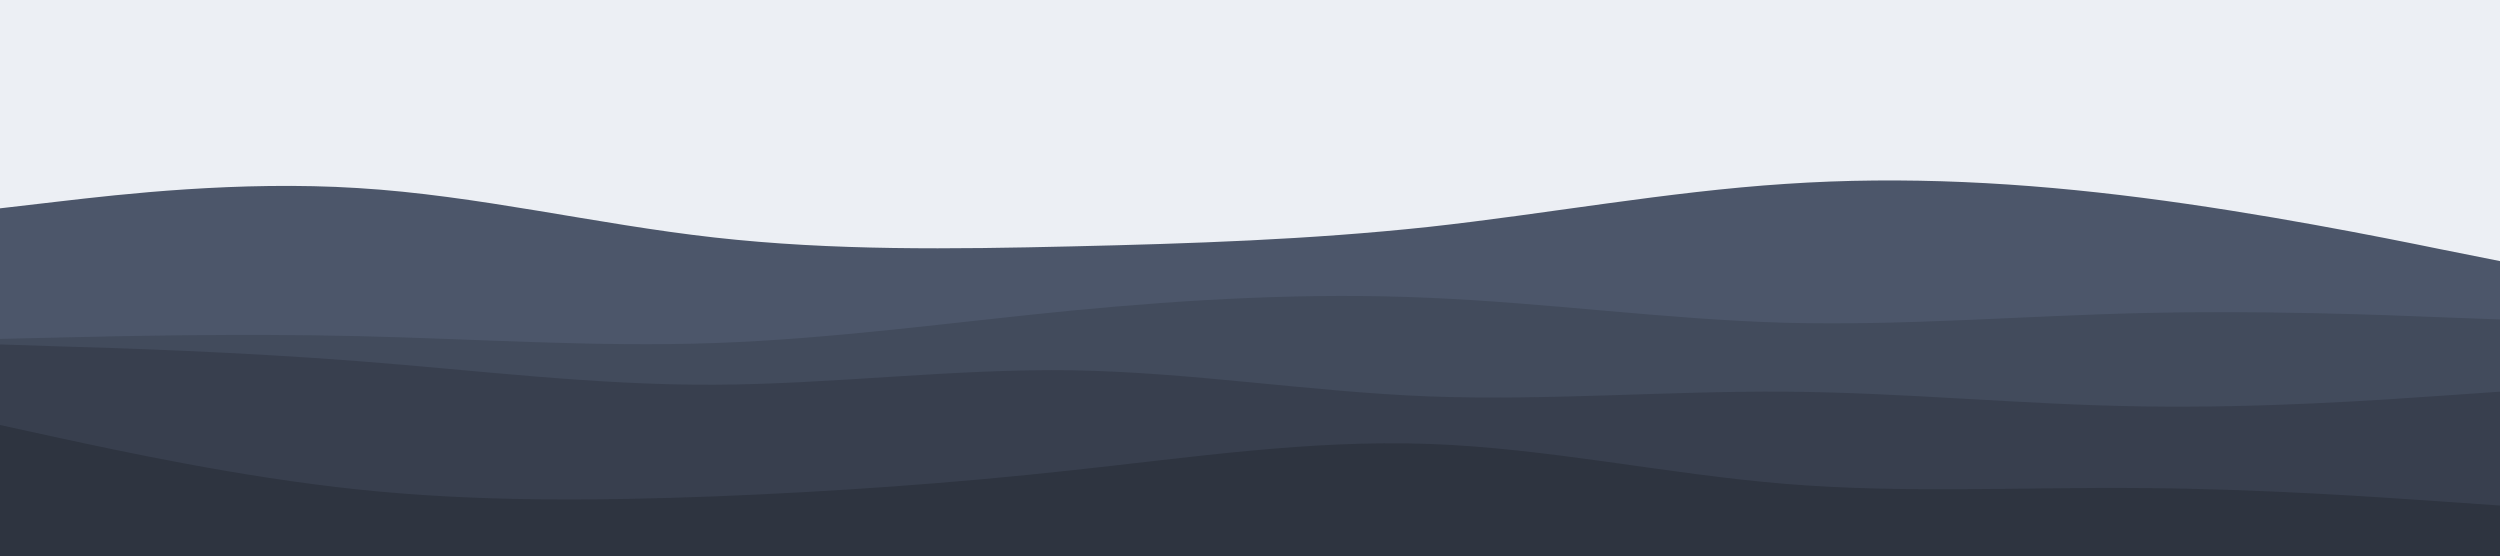
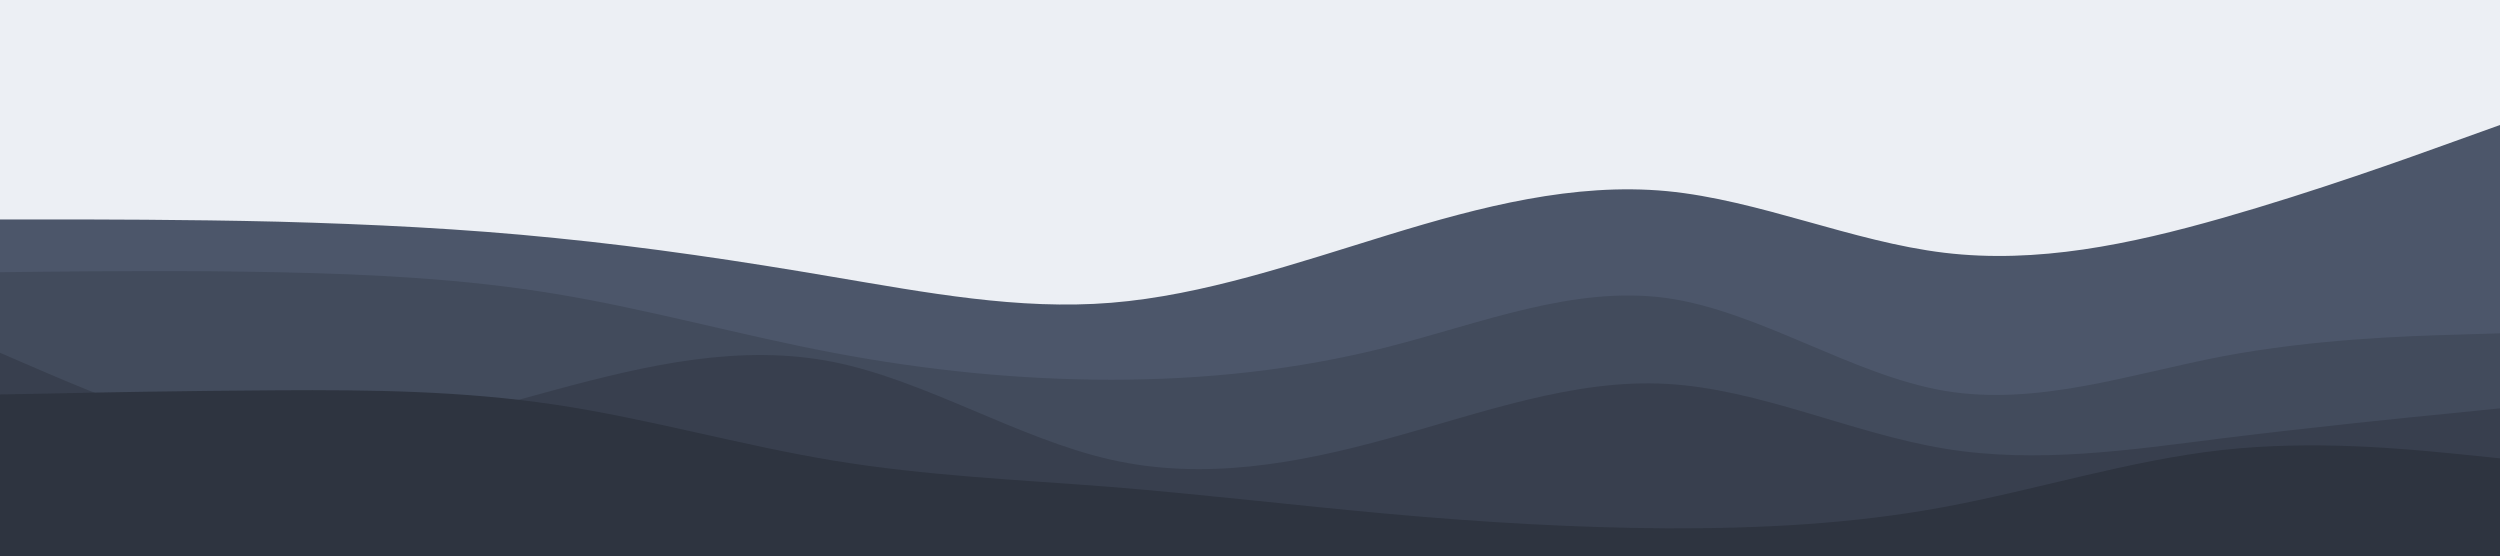
<svg xmlns="http://www.w3.org/2000/svg" id="visual" viewBox="0 0 900 200" width="900" height="200" version="1.1">
  <rect x="0" y="0" width="900" height="200" fill="#eceff4" />
-   <path d="M0 75L21.5 72.5C43 70 86 65 128.8 67.7C171.7 70.3 214.3 80.7 257.2 85.5C300 90.3 343 89.7 385.8 88.7C428.7 87.7 471.3 86.3 514.2 81.7C557 77 600 69 642.8 66.2C685.7 63.3 728.3 65.7 771.2 71.2C814 76.7 857 85.3 878.5 89.7L900 94L900 201L878.5 201C857 201 814 201 771.2 201C728.3 201 685.7 201 642.8 201C600 201 557 201 514.2 201C471.3 201 428.7 201 385.8 201C343 201 300 201 257.2 201C214.3 201 171.7 201 128.8 201C86 201 43 201 21.5 201L0 201Z" fill="#4c566a" />
-   <path d="M0 122L21.5 121.5C43 121 86 120 128.8 121C171.7 122 214.3 125 257.2 123.5C300 122 343 116 385.8 111.8C428.7 107.7 471.3 105.3 514.2 107.2C557 109 600 115 642.8 116.2C685.7 117.3 728.3 113.7 771.2 112.7C814 111.7 857 113.3 878.5 114.2L900 115L900 201L878.5 201C857 201 814 201 771.2 201C728.3 201 685.7 201 642.8 201C600 201 557 201 514.2 201C471.3 201 428.7 201 385.8 201C343 201 300 201 257.2 201C214.3 201 171.7 201 128.8 201C86 201 43 201 21.5 201L0 201Z" fill="#424b5c" />
-   <path d="M0 124L21.5 124.7C43 125.3 86 126.7 128.8 130C171.7 133.3 214.3 138.7 257.2 138.5C300 138.3 343 132.7 385.8 133.3C428.7 134 471.3 141 514.2 142.7C557 144.3 600 140.7 642.8 141C685.7 141.3 728.3 145.7 771.2 146.3C814 147 857 144 878.5 142.5L900 141L900 201L878.5 201C857 201 814 201 771.2 201C728.3 201 685.7 201 642.8 201C600 201 557 201 514.2 201C471.3 201 428.7 201 385.8 201C343 201 300 201 257.2 201C214.3 201 171.7 201 128.8 201C86 201 43 201 21.5 201L0 201Z" fill="#383f4e" />
-   <path d="M0 153L21.5 157.7C43 162.3 86 171.7 128.8 176.2C171.7 180.7 214.3 180.3 257.2 178.7C300 177 343 174 385.8 169.3C428.7 164.7 471.3 158.3 514.2 159.8C557 161.3 600 170.7 642.8 174.2C685.7 177.7 728.3 175.3 771.2 175.7C814 176 857 179 878.5 180.5L900 182L900 201L878.5 201C857 201 814 201 771.2 201C728.3 201 685.7 201 642.8 201C600 201 557 201 514.2 201C471.3 201 428.7 201 385.8 201C343 201 300 201 257.2 201C214.3 201 171.7 201 128.8 201C86 201 43 201 21.5 201L0 201Z" fill="#2e3440" />
+   <path d="M0 79L16.7 79C33.3 79 66.7 79 100 79.8C133.3 80.7 166.7 82.3 200 85.7C233.3 89 266.7 94 300 99.7C333.3 105.3 366.7 111.7 400 109C433.3 106.3 466.7 94.7 500 84.5C533.3 74.3 566.7 65.7 600 68.8C633.3 72 666.7 87 700 91C733.3 95 766.7 88 800 78.5C833.3 69 866.7 57 883.3 51L900 45L900 201L883.3 201C866.7 201 833.3 201 800 201C766.7 201 733.3 201 700 201C666.7 201 633.3 201 600 201C566.7 201 533.3 201 500 201C466.7 201 433.3 201 400 201C366.7 201 333.3 201 300 201C266.7 201 233.3 201 200 201C166.7 201 133.3 201 100 201C66.7 201 33.3 201 16.7 201L0 201Z" fill="#4c566a" />
+   <path d="M0 98L16.7 97.8C33.3 97.7 66.7 97.3 100 98C133.3 98.7 166.7 100.3 200 105.8C233.3 111.3 266.7 120.7 300 127C333.3 133.3 366.7 136.7 400 136.7C433.3 136.7 466.7 133.3 500 124.8C533.3 116.3 566.7 102.7 600 107.3C633.3 112 666.7 135 700 140.7C733.3 146.3 766.7 134.7 800 128.3C833.3 122 866.7 121 883.3 120.5L900 120L900 201L883.3 201C866.7 201 833.3 201 800 201C766.7 201 733.3 201 700 201C666.7 201 633.3 201 600 201C566.7 201 533.3 201 500 201C466.7 201 433.3 201 400 201C366.7 201 333.3 201 300 201C266.7 201 233.3 201 200 201C166.7 201 133.3 201 100 201C66.7 201 33.3 201 16.7 201L0 201Z" fill="#424b5c" />
+   <path d="M0 127L16.7 134.2C33.3 141.3 66.7 155.7 100 157.7C133.3 159.7 166.7 149.3 200 140.3C233.3 131.3 266.7 123.7 300 130.3C333.3 137 366.7 158 400 165.5C433.3 173 466.7 167 500 157.8C533.3 148.7 566.7 136.3 600 138.2C633.3 140 666.7 156 700 161.5C733.3 167 766.7 162 800 157.8C833.3 153.7 866.7 150.3 883.3 148.7L900 147L900 201L883.3 201C866.7 201 833.3 201 800 201C766.7 201 733.3 201 700 201C666.7 201 633.3 201 600 201C566.7 201 533.3 201 500 201C466.7 201 433.3 201 400 201C366.7 201 333.3 201 300 201C266.7 201 233.3 201 200 201C166.7 201 133.3 201 100 201C66.7 201 33.3 201 16.7 201L0 201Z" fill="#383f4e" />
+   <path d="M0 142L16.7 141.7C33.3 141.3 66.7 140.7 100 140.5C133.3 140.3 166.7 140.7 200 145.7C233.3 150.7 266.7 160.3 300 165.8C333.3 171.3 366.7 172.7 400 175.3C433.3 178 466.7 182 500 185C533.3 188 566.7 190 600 190.2C633.3 190.3 666.7 188.7 700 182.5C733.3 176.3 766.7 165.7 800 162C833.3 158.3 866.7 161.7 883.3 163.3L900 165L900 201L883.3 201C866.7 201 833.3 201 800 201C766.7 201 733.3 201 700 201C666.7 201 633.3 201 600 201C566.7 201 533.3 201 500 201C466.7 201 433.3 201 400 201C366.7 201 333.3 201 300 201C266.7 201 233.3 201 200 201C166.7 201 133.3 201 100 201C66.7 201 33.3 201 16.7 201L0 201Z" fill="#2e3440" />
</svg>
